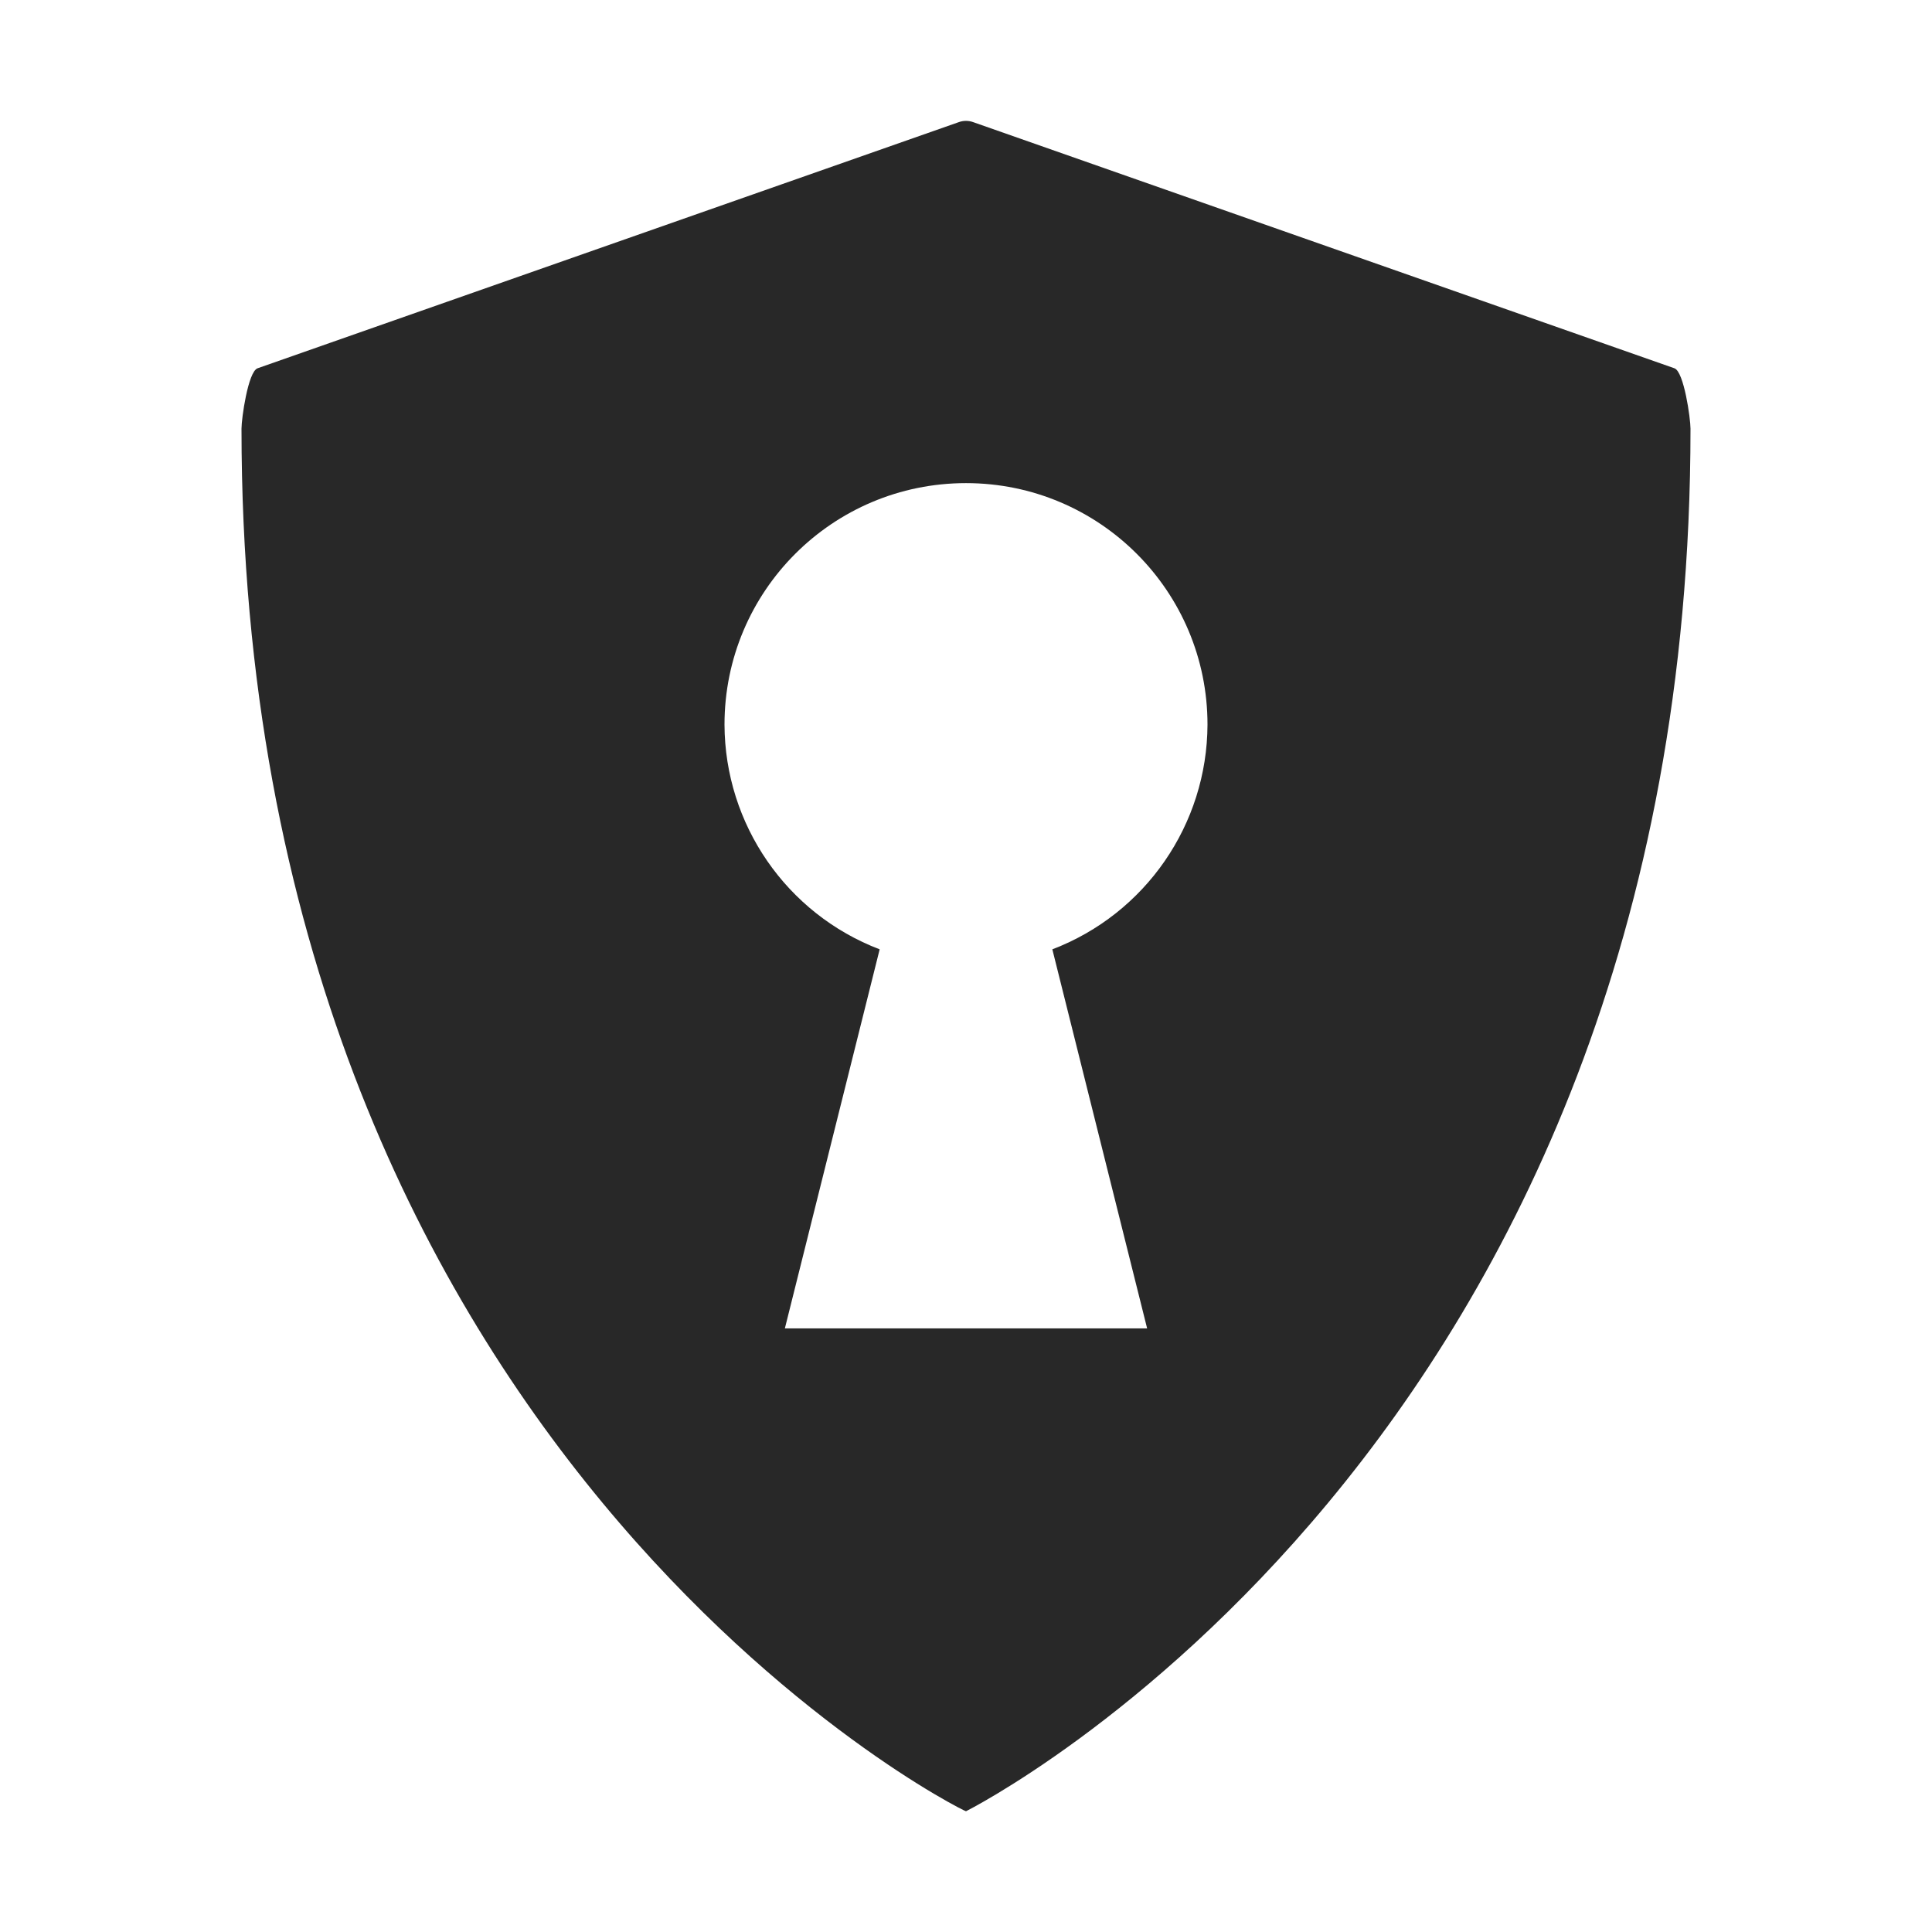
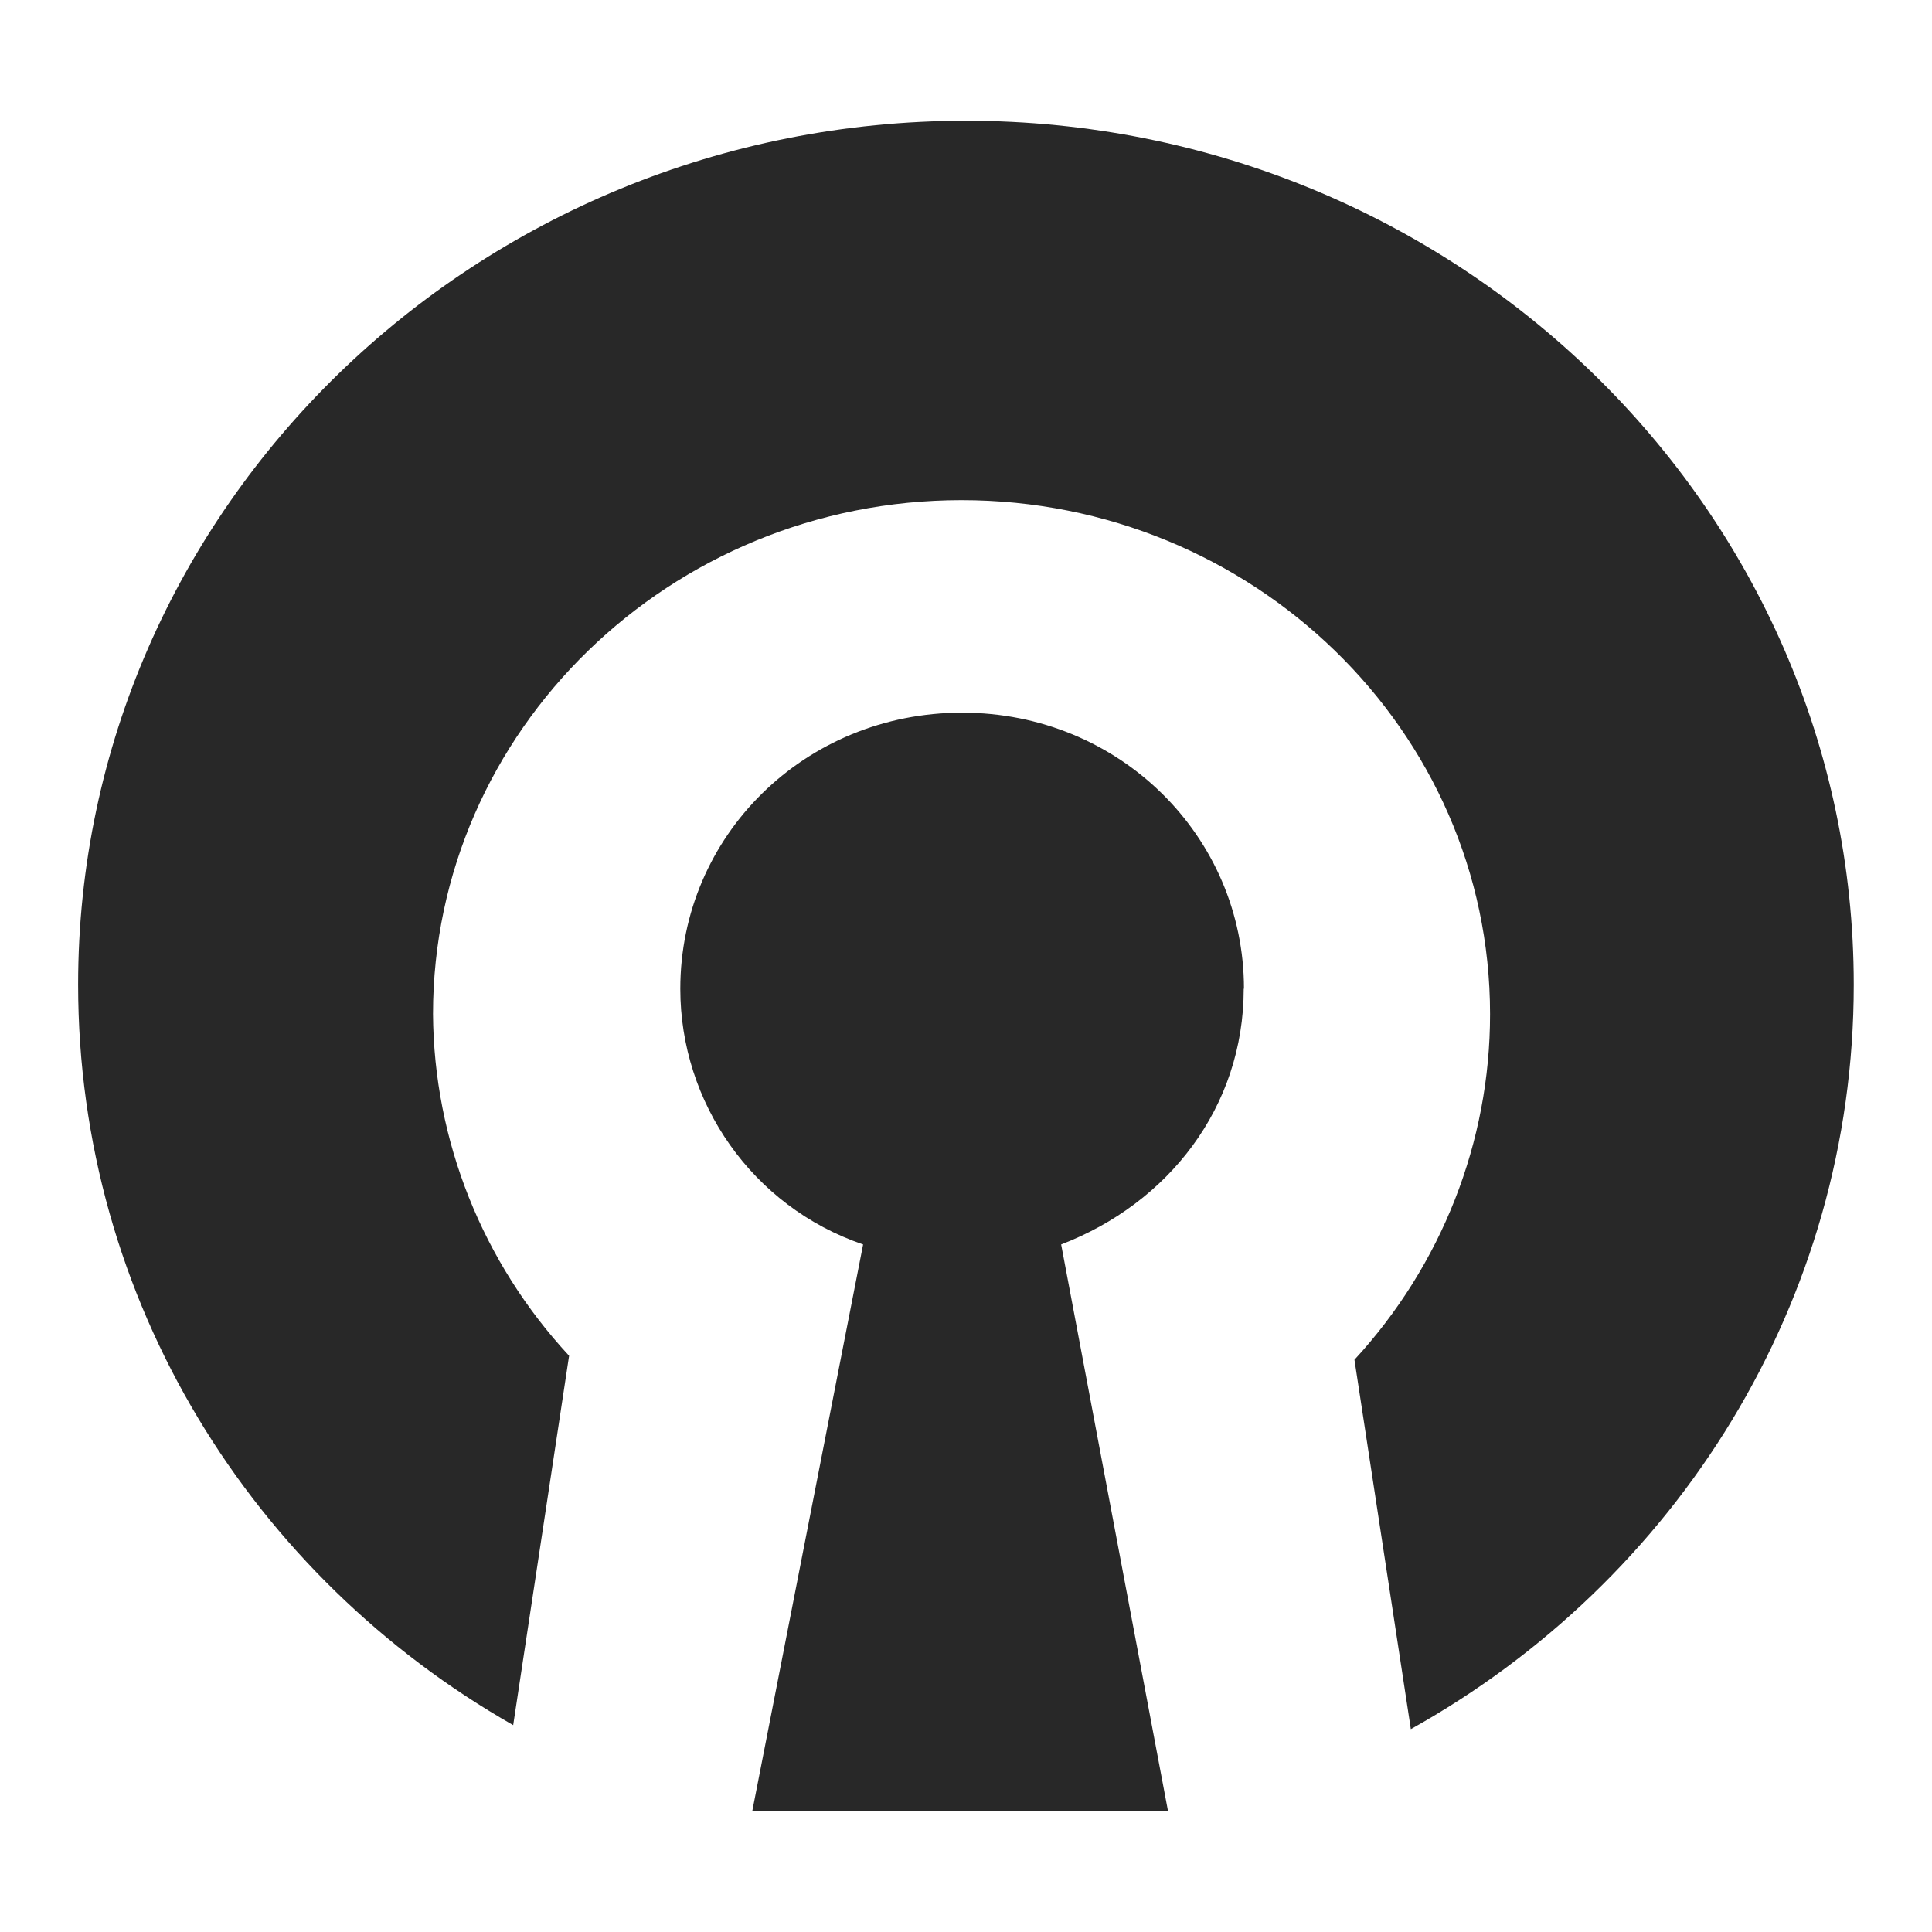
<svg xmlns="http://www.w3.org/2000/svg" width="16" height="16" version="1.1">
  <defs>
    <style id="current-color-scheme" type="text/css">.ColorScheme-Text { color:#282828; } .ColorScheme-Highlight { color:#458588; }</style>
  </defs>
-   <path class="ColorScheme-Text" d="m8 1.001c-0.022 0-0.043 0.004-0.064 0.012l-5.803 2.037c-0.079 0.028-0.133 0.416-0.133 0.5 0 8.451 5.969 11.45 6 11.45 0 0 6-2.999 6-11.45 0-0.084-0.054-0.472-0.133-0.5l-5.803-2.037c-0.021-0.008-0.043-0.012-0.064-0.012zm0 3c1.105 0 2 0.895 2 2-0.003 0.826-0.513 1.566-1.285 1.861l0.785 3.139h-3l0.785-3.139c-0.772-0.295-1.282-1.035-1.285-1.861 0-1.105 0.895-2 2-2z" fill="currentColor" />
+   <path class="ColorScheme-Text" d="m8.001 1c-4.055 0-7.354 3.204-7.354 7.154 0 2.622 1.447 4.904 3.603 6.133l0.463-3.059c-0.718-0.774-1.12-1.782-1.127-2.83 0-2.346 1.964-4.256 4.377-4.256 2.413 0 4.377 1.909 4.377 4.256 6.31e-4 1.059-0.401 2.079-1.123 2.863l0.467 3.059c2.204-1.23 3.668-3.542 3.668-6.164v-0.002c0-3.947-3.297-7.154-7.352-7.154zm-0.033 4.902c-1.304 0-2.334 1.021-2.334 2.287 0 0.939 0.593 1.803 1.514 2.117l-0.918 4.693h3.443l-0.885-4.693c0.885-0.34 1.512-1.133 1.512-2.119l2e-3 0.002c0-1.262-1.031-2.287-2.334-2.287z" fill="currentColor" />
</svg>
